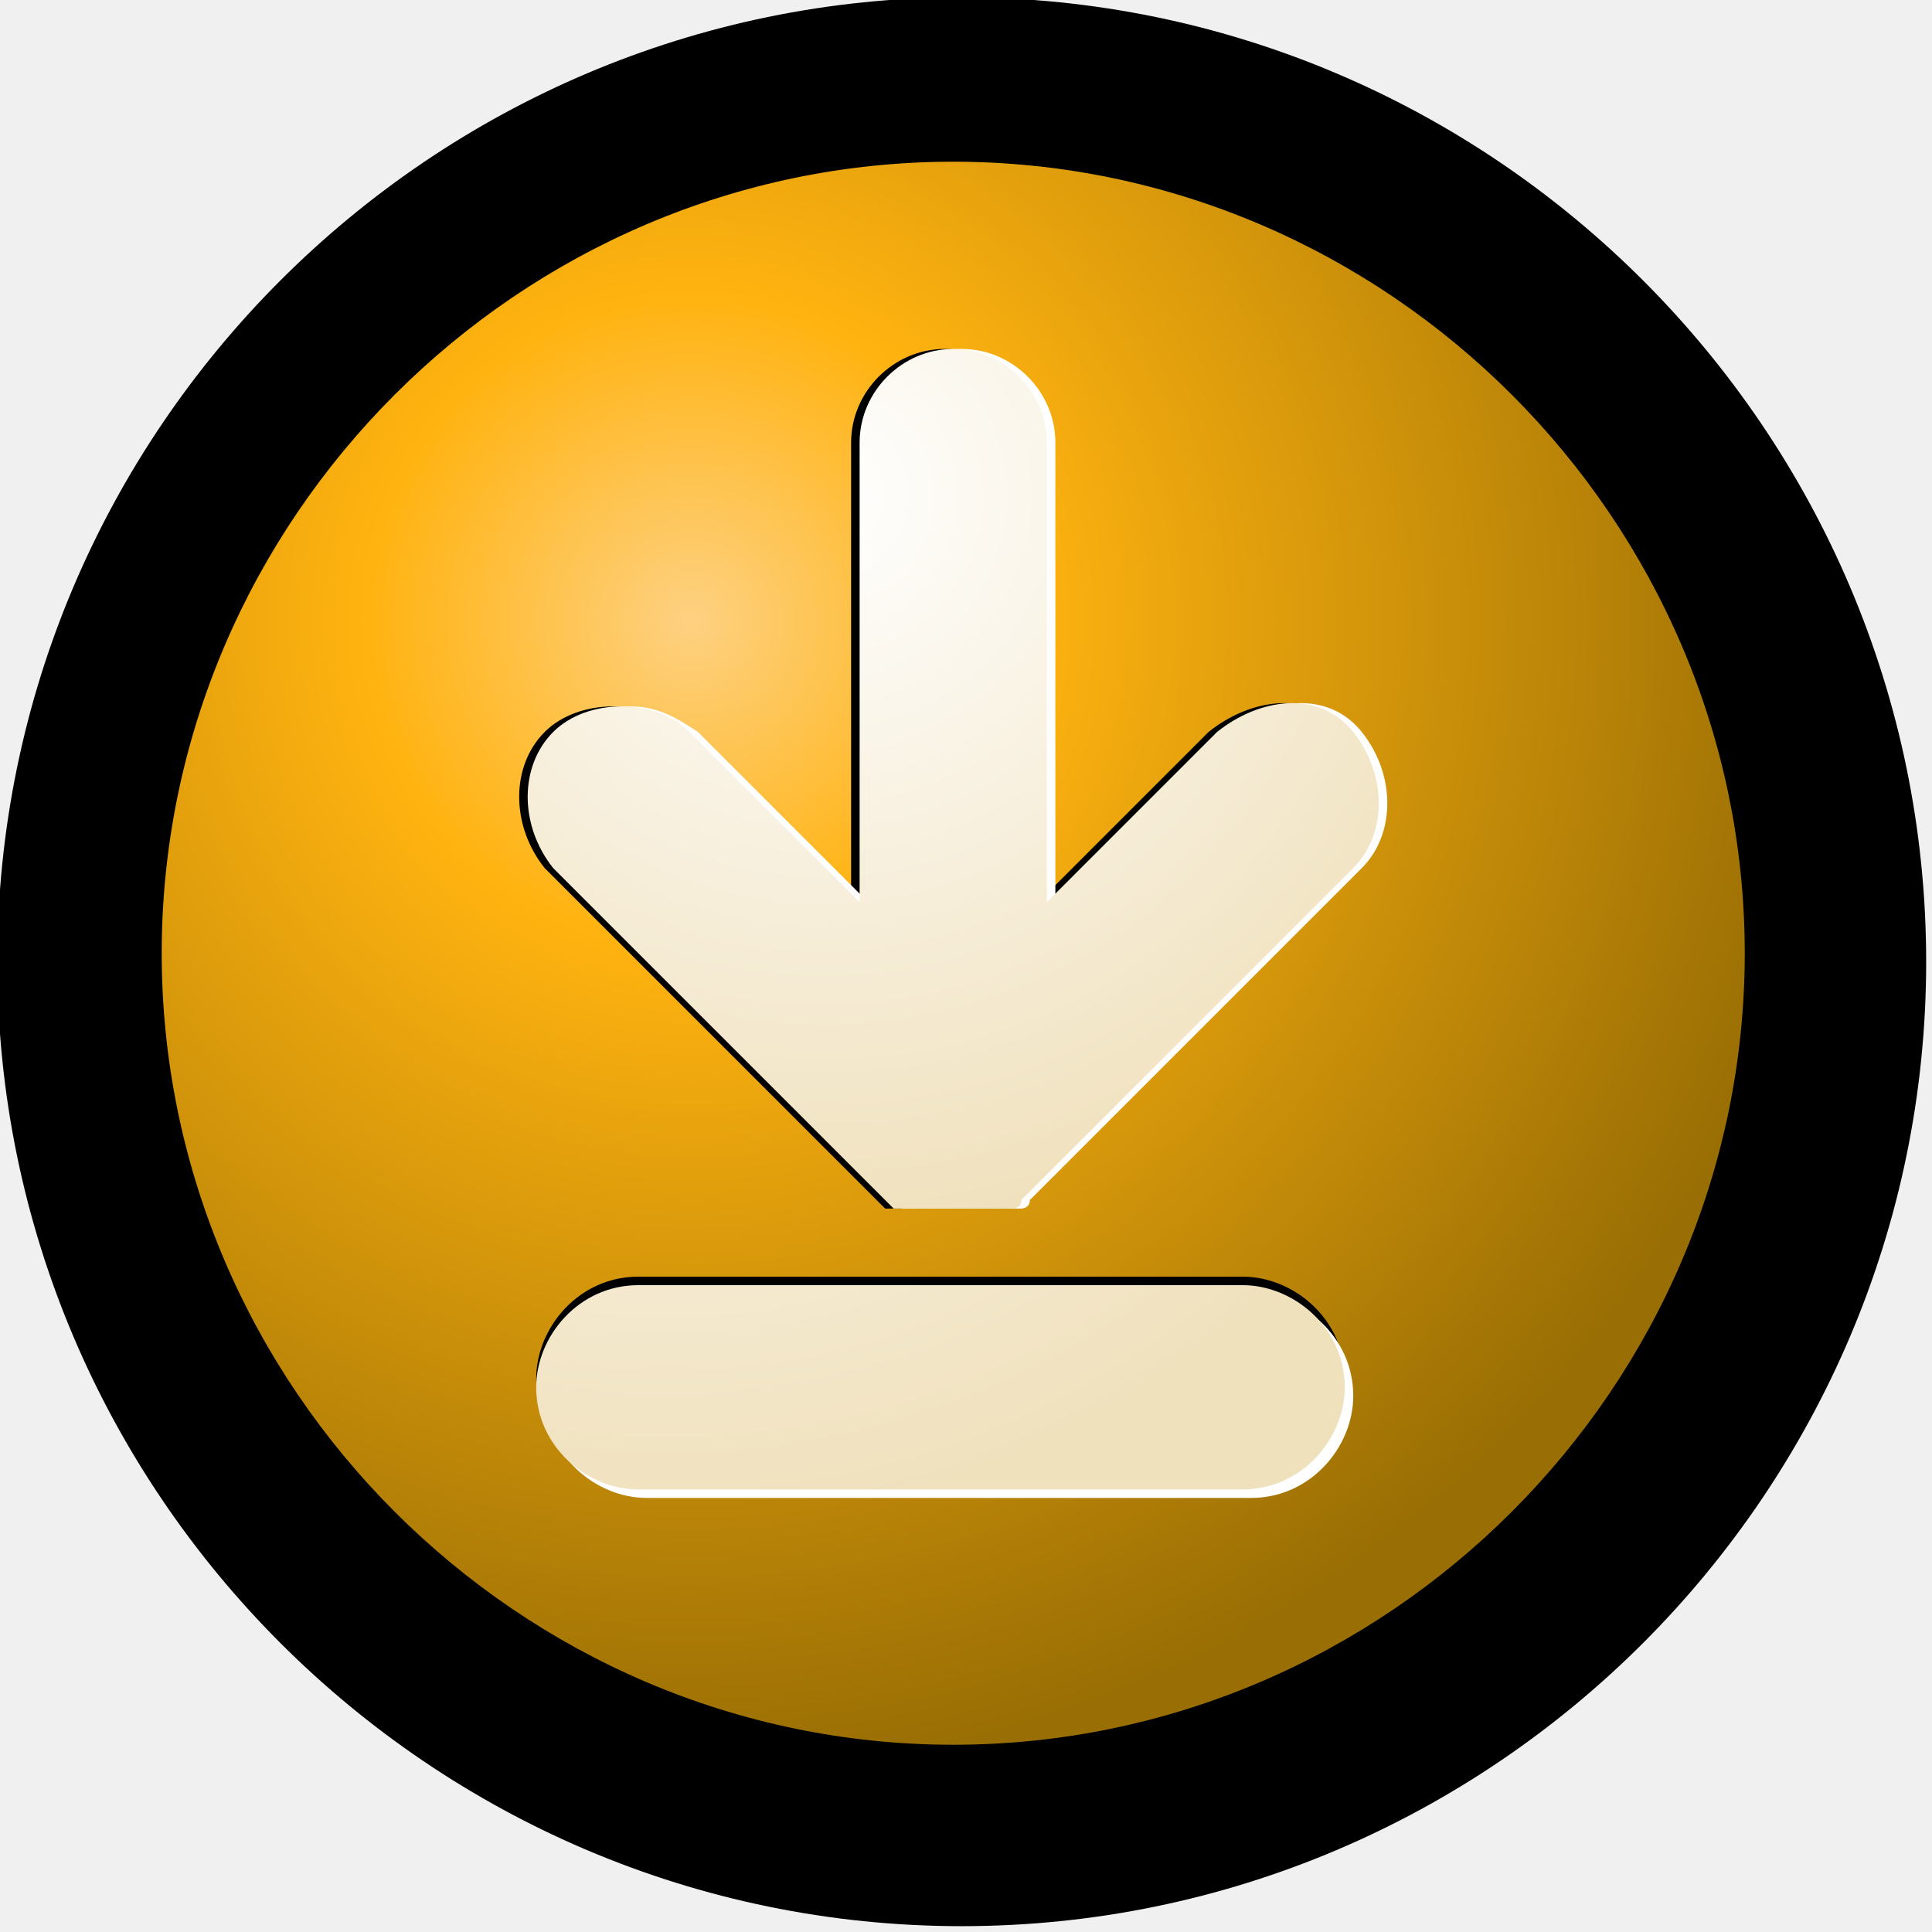
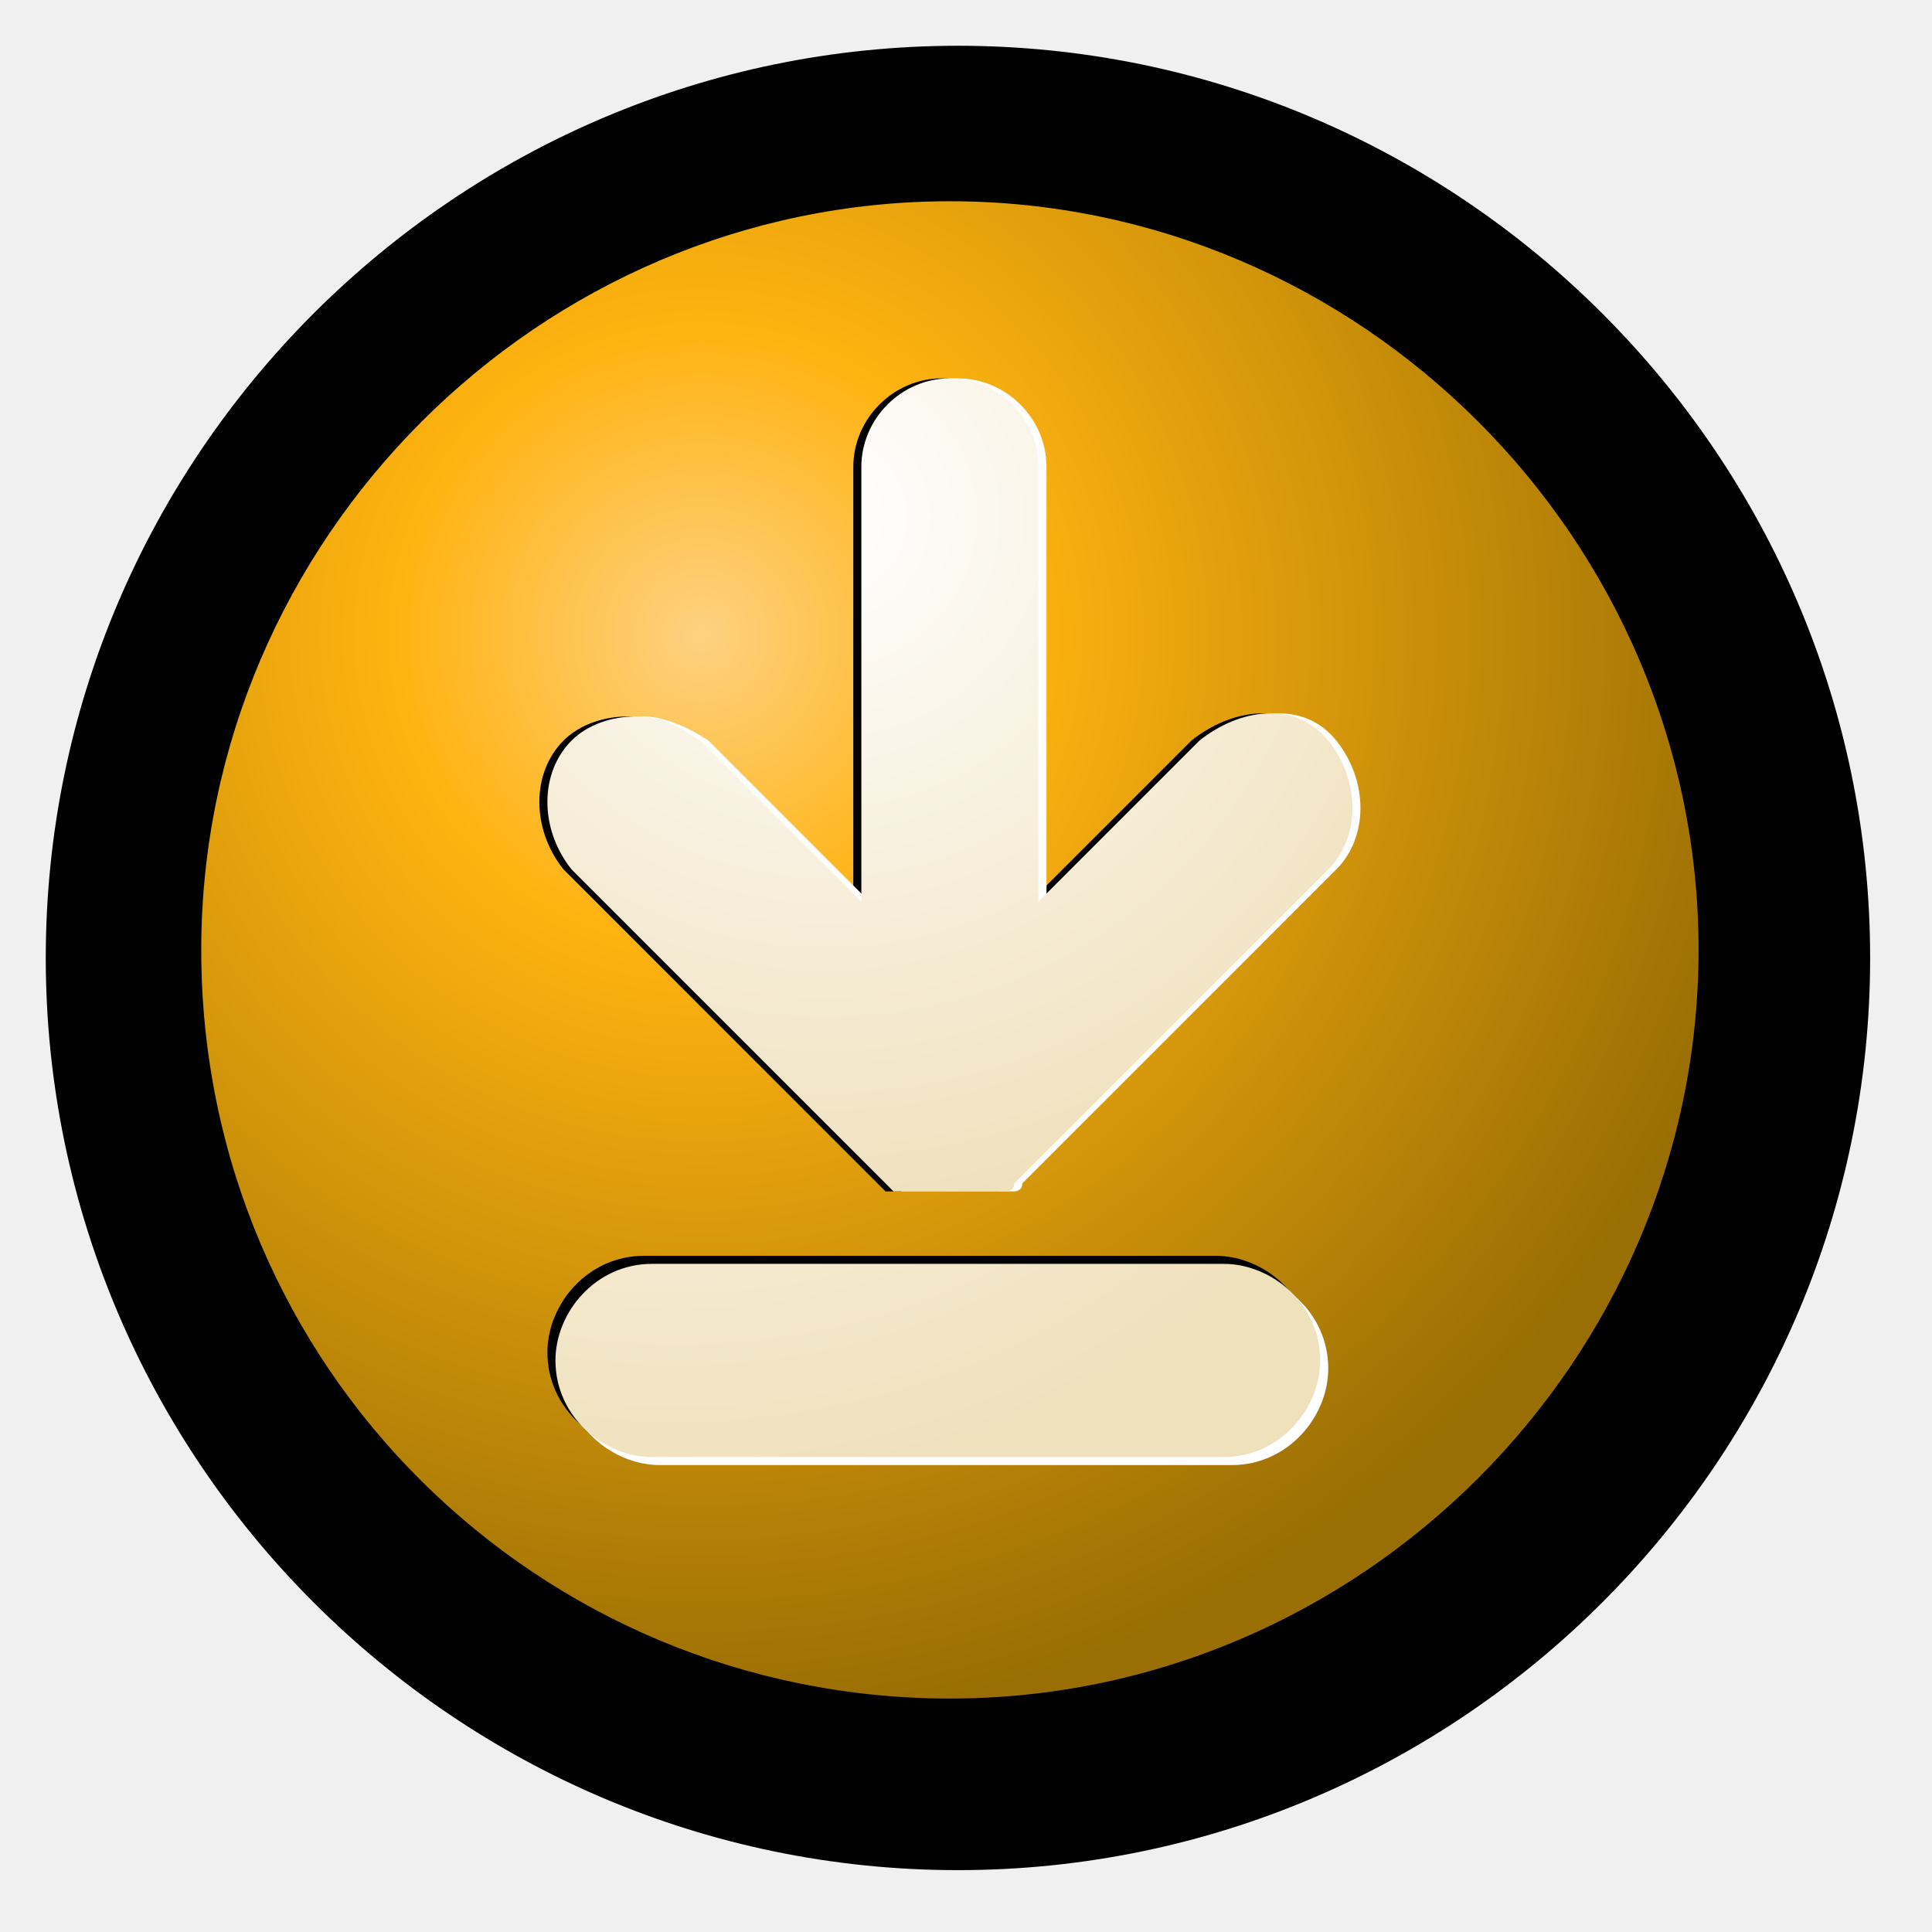
- <svg width="22.7px" height="22.7px" viewBox="0 0 22.7 22.7" xml:space="preserve">
+ <svg width="24pt" height="24pt" viewBox="0 0 24 24" xml:space="preserve">
  <g id="Layer_x0020_5" style="fill-rule:nonzero;clip-rule:nonzero;stroke:#000000;stroke-miterlimit:4;">
-     <path style="stroke-width:0.863;" d="M0.4,11.3c0,6,4.9,10.9,10.9,10.9s10.9-4.9,10.9-10.9S17.3,0.4,11.3,0.4S0.4,5.3,0.4,11.3z" />
-     <radialGradient id="aigrd1" cx="8.122" cy="7.296" r="13.575" fx="8.122" fy="7.296" gradientUnits="userSpaceOnUse">
+     <path style="stroke-width:0.863;" d="M1,11.9c0,6,4.9,10.9,10.9,10.9s10.9-4.9,10.9-10.9S17.9,1,11.9,1S1,5.9,1,11.9z" />
+     <radialGradient id="aigrd1" cx="8.712" cy="7.892" r="13.575" fx="8.712" fy="7.892" gradientUnits="userSpaceOnUse">
      <stop offset="0" style="stop-color:#FED182" />
      <stop offset="0.281" style="stop-color:#FFB310" />
      <stop offset="1" style="stop-color:#996E04" />
    </radialGradient>
-     <path style="fill-rule:evenodd;clip-rule:evenodd;fill:url(#aigrd1);stroke:none;" d="M20.5,11.2c0,5.1-4.2,9.3-9.3,9.3s-9.3-4.2-9.3-9.3c0-5.1,4.2-9.3,9.3-9.3s9.3,4.2,9.3,9.3z" />
-     <path style="fill-rule:evenodd;clip-rule:evenodd;stroke:none;" d="M10,5.2c0,0,0,3,0,5.4c-1-1-2-2-2-2C7.8,8.4,7.5,8.3,7.2,8.3c-0.3,0-0.6,0.1-0.8,0.3C6,9,6,9.7,6.4,10.2l3.9,3.9c0,0,0,0,0.1,0.1c0,0,0,0,0,0c0,0,0,0,0.1,0c0,0,0,0,0,0c0,0,0.1,0,0.1,0c0,0,0,0,0,0c0,0,0,0,0.1,0c0,0,0,0,0,0c0,0,0,0,0.1,0    c0,0,0,0,0,0c0,0,0.1,0,0.1,0c0,0,0,0,0,0c0,0,0.1,0,0.1,0c0,0,0,0,0,0c0,0,0,0,0.1,0c0,0,0,0,0,0c0,0,0.1,0,0.1,0c0,0,0,0,0,0c0,0,0.1,0,0.1,0c0,0,0,0,0,0c0,0,0,0,0.1,0c0,0,0,0,0,0c0,0,0,0,0.1,0c0,0,0,0,0,0c0,0,0,0,0,0c0,0,0.1,0,0.1,0c0,0,0,0,0,0    c0,0,0,0,0.1,0c0,0,0,0,0,0c0,0,0,0,0.1,0c0,0,0,0,0,0c0,0,0.1,0,0.1-0.1c0,0,0,0,0,0l3.9-3.9c0.4-0.4,0.4-1.1,0-1.6s-1.1-0.4-1.6,0l-2,2V5.2c0-0.6-0.5-1.1-1.1-1.1S10,4.6,10,5.2z" />
-     <path style="fill-rule:evenodd;clip-rule:evenodd;fill:#FFFFFF;stroke:none;" d="M10.2,5.2c0,0,0,3,0,5.4c-1-1-2-2-2-2C7.9,8.4,7.7,8.3,7.4,8.3c-0.3,0-0.6,0.1-0.8,0.3c-0.4,0.4-0.4,1.1,0,1.6l3.9,3.9c0,0,0,0,0.1,0.1c0,0,0,0,0,0c0,0,0,0,0.1,0c0,0,0,0,0,0c0,0,0.1,0,0.1,0c0,0,0,0,0,0c0,0,0,0,0.1,0c0,0,0,0,0,0    c0,0,0,0,0.1,0c0,0,0,0,0,0c0,0,0.1,0,0.1,0c0,0,0,0,0,0c0,0,0.1,0,0.1,0c0,0,0,0,0,0c0,0,0,0,0.1,0c0,0,0,0,0,0c0,0,0.1,0,0.1,0c0,0,0,0,0,0c0,0,0.1,0,0.1,0c0,0,0,0,0,0c0,0,0,0,0.1,0c0,0,0,0,0,0c0,0,0,0,0.1,0c0,0,0,0,0,0c0,0,0,0,0,0c0,0,0.1,0,0.1,0    c0,0,0,0,0,0c0,0,0,0,0.1,0c0,0,0,0,0,0c0,0,0,0,0.1,0c0,0,0,0,0,0c0,0,0.1,0,0.1-0.1c0,0,0,0,0,0l3.9-3.9c0.4-0.4,0.4-1.1,0-1.6s-1.1-0.4-1.6,0l-2,2V5.2c0-0.6-0.5-1.1-1.1-1.1c-0.6,0-1.1,0.5-1.1,1.1z" />
-     <radialGradient id="aigrd2" cx="10.747" cy="-44.482" r="8.664" fx="10.747" fy="-44.482" gradientTransform="matrix(0 -1 1 0 54.1475 16.5757)" gradientUnits="userSpaceOnUse">
+     <path style="fill-rule:evenodd;clip-rule:evenodd;fill:url(#aigrd1);stroke:none;" d="M21.1,11.8c0,5.1-4.2,9.3-9.3,9.3S2.5,17,2.5,11.8c0-5.1,4.2-9.3,9.3-9.3s9.3,4.2,9.3,9.3z" />
+     <path style="fill-rule:evenodd;clip-rule:evenodd;stroke:none;" d="M10.6,5.8c0,0,0,3,0,5.4c-1-1-2-2-2-2C8.4,9,8.1,8.9,7.8,8.9C7.5,8.9,7.2,9,7,9.2c-0.4,0.4-0.4,1.1,0,1.6l3.9,3.9c0,0,0,0,0.1,0.1c0,0,0,0,0,0c0,0,0,0,0.1,0c0,0,0,0,0,0c0,0,0.1,0,0.1,0c0,0,0,0,0,0c0,0,0,0,0.1,0c0,0,0,0,0,0    c0,0,0,0,0.1,0c0,0,0,0,0,0c0,0,0.1,0,0.1,0c0,0,0,0,0,0c0,0,0.1,0,0.1,0c0,0,0,0,0,0c0,0,0,0,0.1,0c0,0,0,0,0,0c0,0,0.1,0,0.1,0c0,0,0,0,0,0c0,0,0.1,0,0.1,0c0,0,0,0,0,0c0,0,0,0,0.1,0c0,0,0,0,0,0c0,0,0,0,0.1,0c0,0,0,0,0,0c0,0,0,0,0,0c0,0,0.1,0,0.1,0    c0,0,0,0,0,0c0,0,0,0,0.1,0c0,0,0,0,0,0c0,0,0,0,0.1,0c0,0,0,0,0,0c0,0,0.1,0,0.1-0.1c0,0,0,0,0,0l3.9-3.9c0.4-0.4,0.4-1.1,0-1.6s-1.1-0.4-1.6,0l-2,2V5.8c0-0.6-0.5-1.1-1.1-1.1s-1.1,0.5-1.1,1.1z" />
+     <path style="fill-rule:evenodd;clip-rule:evenodd;fill:#FFFFFF;stroke:none;" d="M10.8,5.8c0,0,0,3,0,5.4c-1-1-2-2-2-2C8.5,9,8.2,8.9,8,8.9C7.7,8.9,7.4,9,7.2,9.2c-0.4,0.4-0.4,1.1,0,1.6l3.9,3.9c0,0,0,0,0.1,0.1c0,0,0,0,0,0c0,0,0,0,0.1,0c0,0,0,0,0,0c0,0,0.1,0,0.1,0c0,0,0,0,0,0c0,0,0,0,0.1,0c0,0,0,0,0,0    c0,0,0,0,0.1,0c0,0,0,0,0,0c0,0,0.1,0,0.1,0c0,0,0,0,0,0c0,0,0.1,0,0.1,0c0,0,0,0,0,0c0,0,0,0,0.1,0c0,0,0,0,0,0c0,0,0.1,0,0.1,0c0,0,0,0,0,0c0,0,0.1,0,0.1,0c0,0,0,0,0,0c0,0,0,0,0.1,0c0,0,0,0,0,0c0,0,0,0,0.1,0c0,0,0,0,0,0c0,0,0,0,0,0c0,0,0.1,0,0.1,0    c0,0,0,0,0,0c0,0,0,0,0.1,0c0,0,0,0,0,0c0,0,0,0,0.1,0c0,0,0,0,0,0c0,0,0.1,0,0.1-0.1c0,0,0,0,0,0l3.9-3.9c0.4-0.4,0.4-1.1,0-1.6s-1.1-0.4-1.6,0l-2,2V5.8c0-0.6-0.5-1.1-1.1-1.1c-0.6,0-1.1,0.5-1.1,1.1z" />
+     <radialGradient id="aigrd2" cx="11.338" cy="-43.887" r="8.664" fx="11.338" fy="-43.887" gradientTransform="matrix(0 -1 1 0 54.1431 17.7617)" gradientUnits="userSpaceOnUse">
      <stop offset="0" style="stop-color:#FFFFFF" />
      <stop offset="1" style="stop-color:#F0E1BD" />
    </radialGradient>
-     <path style="fill-rule:evenodd;clip-rule:evenodd;fill:url(#aigrd2);stroke:none;" d="M10.1,5.2c0,0,0,3,0,5.4c-1-1-2-2-2-2C7.9,8.4,7.6,8.3,7.3,8.3C7,8.3,6.7,8.4,6.5,8.6c-0.4,0.4-0.4,1.1,0,1.6l3.9,3.9c0,0,0,0,0.1,0.1c0,0,0,0,0,0c0,0,0,0,0.1,0c0,0,0,0,0,0c0,0,0.1,0,0.1,0c0,0,0,0,0,0c0,0,0,0,0.1,0c0,0,0,0,0,0    c0,0,0,0,0.1,0c0,0,0,0,0,0c0,0,0.1,0,0.1,0c0,0,0,0,0,0c0,0,0.1,0,0.1,0c0,0,0,0,0,0c0,0,0,0,0.1,0c0,0,0,0,0,0c0,0,0.1,0,0.1,0c0,0,0,0,0,0c0,0,0.1,0,0.1,0c0,0,0,0,0,0c0,0,0,0,0.1,0c0,0,0,0,0,0c0,0,0,0,0.1,0c0,0,0,0,0,0c0,0,0,0,0,0c0,0,0.1,0,0.1,0    c0,0,0,0,0,0c0,0,0,0,0.1,0c0,0,0,0,0,0c0,0,0,0,0.1,0c0,0,0,0,0,0c0,0,0.1,0,0.1-0.1c0,0,0,0,0,0l3.9-3.9c0.4-0.4,0.4-1.1,0-1.6s-1.1-0.4-1.6,0l-2,2V5.2c0-0.6-0.5-1.1-1.1-1.1s-1.1,0.5-1.1,1.1z" />
-     <path style="fill-rule:evenodd;clip-rule:evenodd;stroke:none;" d="M14.6,17.4H7.5c-0.6,0-1.2-0.5-1.2-1.2c0-0.6,0.5-1.2,1.2-1.2h7.1c0.6,0,1.2,0.5,1.2,1.2c0,0.6-0.5,1.2-1.2,1.2z" />
-     <path style="fill-rule:evenodd;clip-rule:evenodd;fill:#FFFFFF;stroke:none;" d="M14.8,17.6H7.6c-0.6,0-1.2-0.5-1.2-1.2c0-0.6,0.5-1.2,1.2-1.2h7.1c0.6,0,1.2,0.5,1.2,1.2c0,0.6-0.5,1.2-1.2,1.2z" />
-     <radialGradient id="aigrd3" cx="-100.299" cy="-100.698" r="10.487" fx="-100.299" fy="-100.698" gradientTransform="matrix(0 -1 -1 0 -92.8501 -92.8501)" gradientUnits="userSpaceOnUse">
+     <path style="fill-rule:evenodd;clip-rule:evenodd;fill:url(#aigrd2);stroke:none;" d="M10.7,5.8c0,0,0,3,0,5.4c-1-1-2-2-2-2C8.4,9,8.2,8.9,7.9,8.9C7.6,8.9,7.3,9,7.1,9.2c-0.4,0.4-0.4,1.1,0,1.6l3.9,3.9c0,0,0,0,0.1,0.1c0,0,0,0,0,0c0,0,0,0,0.1,0c0,0,0,0,0,0c0,0,0.1,0,0.1,0c0,0,0,0,0,0c0,0,0,0,0.1,0c0,0,0,0,0,0    c0,0,0,0,0.1,0c0,0,0,0,0,0c0,0,0.1,0,0.1,0c0,0,0,0,0,0c0,0,0.1,0,0.1,0c0,0,0,0,0,0c0,0,0,0,0.1,0c0,0,0,0,0,0c0,0,0.1,0,0.1,0c0,0,0,0,0,0c0,0,0.1,0,0.1,0c0,0,0,0,0,0c0,0,0,0,0.1,0c0,0,0,0,0,0c0,0,0,0,0.1,0c0,0,0,0,0,0c0,0,0,0,0,0c0,0,0.1,0,0.1,0    c0,0,0,0,0,0c0,0,0,0,0.1,0c0,0,0,0,0,0c0,0,0,0,0.1,0c0,0,0,0,0,0c0,0,0.1,0,0.1-0.1c0,0,0,0,0,0l3.9-3.9c0.4-0.4,0.4-1.1,0-1.6s-1.1-0.4-1.6,0l-2,2V5.8c0-0.6-0.5-1.1-1.1-1.1s-1.1,0.5-1.1,1.1z" />
+     <path style="fill-rule:evenodd;clip-rule:evenodd;stroke:none;" d="M15.2,18H8c-0.6,0-1.2-0.5-1.2-1.2c0-0.6,0.5-1.2,1.2-1.2h7.1c0.6,0,1.2,0.5,1.2,1.2c0,0.6-0.5,1.2-1.2,1.2z" />
+     <path style="fill-rule:evenodd;clip-rule:evenodd;fill:#FFFFFF;stroke:none;" d="M15.3,18.2H8.2c-0.6,0-1.2-0.5-1.2-1.2c0-0.6,0.5-1.2,1.2-1.2h7.1c0.6,0,1.2,0.5,1.2,1.2c0,0.6-0.5,1.2-1.2,1.2z" />
+     <radialGradient id="aigrd3" cx="-99.709" cy="-100.103" r="10.487" fx="-99.709" fy="-100.103" gradientTransform="matrix(0 -1 -1 0 -91.6641 -91.6641)" gradientUnits="userSpaceOnUse">
      <stop offset="0" style="stop-color:#FFFFFF" />
      <stop offset="1" style="stop-color:#F0E1BD" />
    </radialGradient>
-     <path style="fill-rule:evenodd;clip-rule:evenodd;fill:url(#aigrd3);stroke:none;" d="M14.7,17.5H7.5c-0.6,0-1.2-0.5-1.2-1.2c0-0.6,0.5-1.2,1.2-1.2h7.1c0.6,0,1.2,0.5,1.2,1.2c0,0.6-0.5,1.2-1.2,1.2z" />
+     <path style="fill-rule:evenodd;clip-rule:evenodd;fill:url(#aigrd3);stroke:none;" d="M15.3,18.1H8.1c-0.6,0-1.2-0.5-1.2-1.2c0-0.6,0.5-1.2,1.2-1.2h7.1c0.6,0,1.2,0.5,1.2,1.2c0,0.6-0.5,1.2-1.2,1.2z" />
+   </g>
+   <g id="Layer_x0020_2" style="fill-rule:nonzero;clip-rule:nonzero;stroke:#000000;stroke-miterlimit:4;">
+     <path style="fill:none;stroke:none;" d="M24,24H0V0h24v24z" />
  </g>
</svg>
